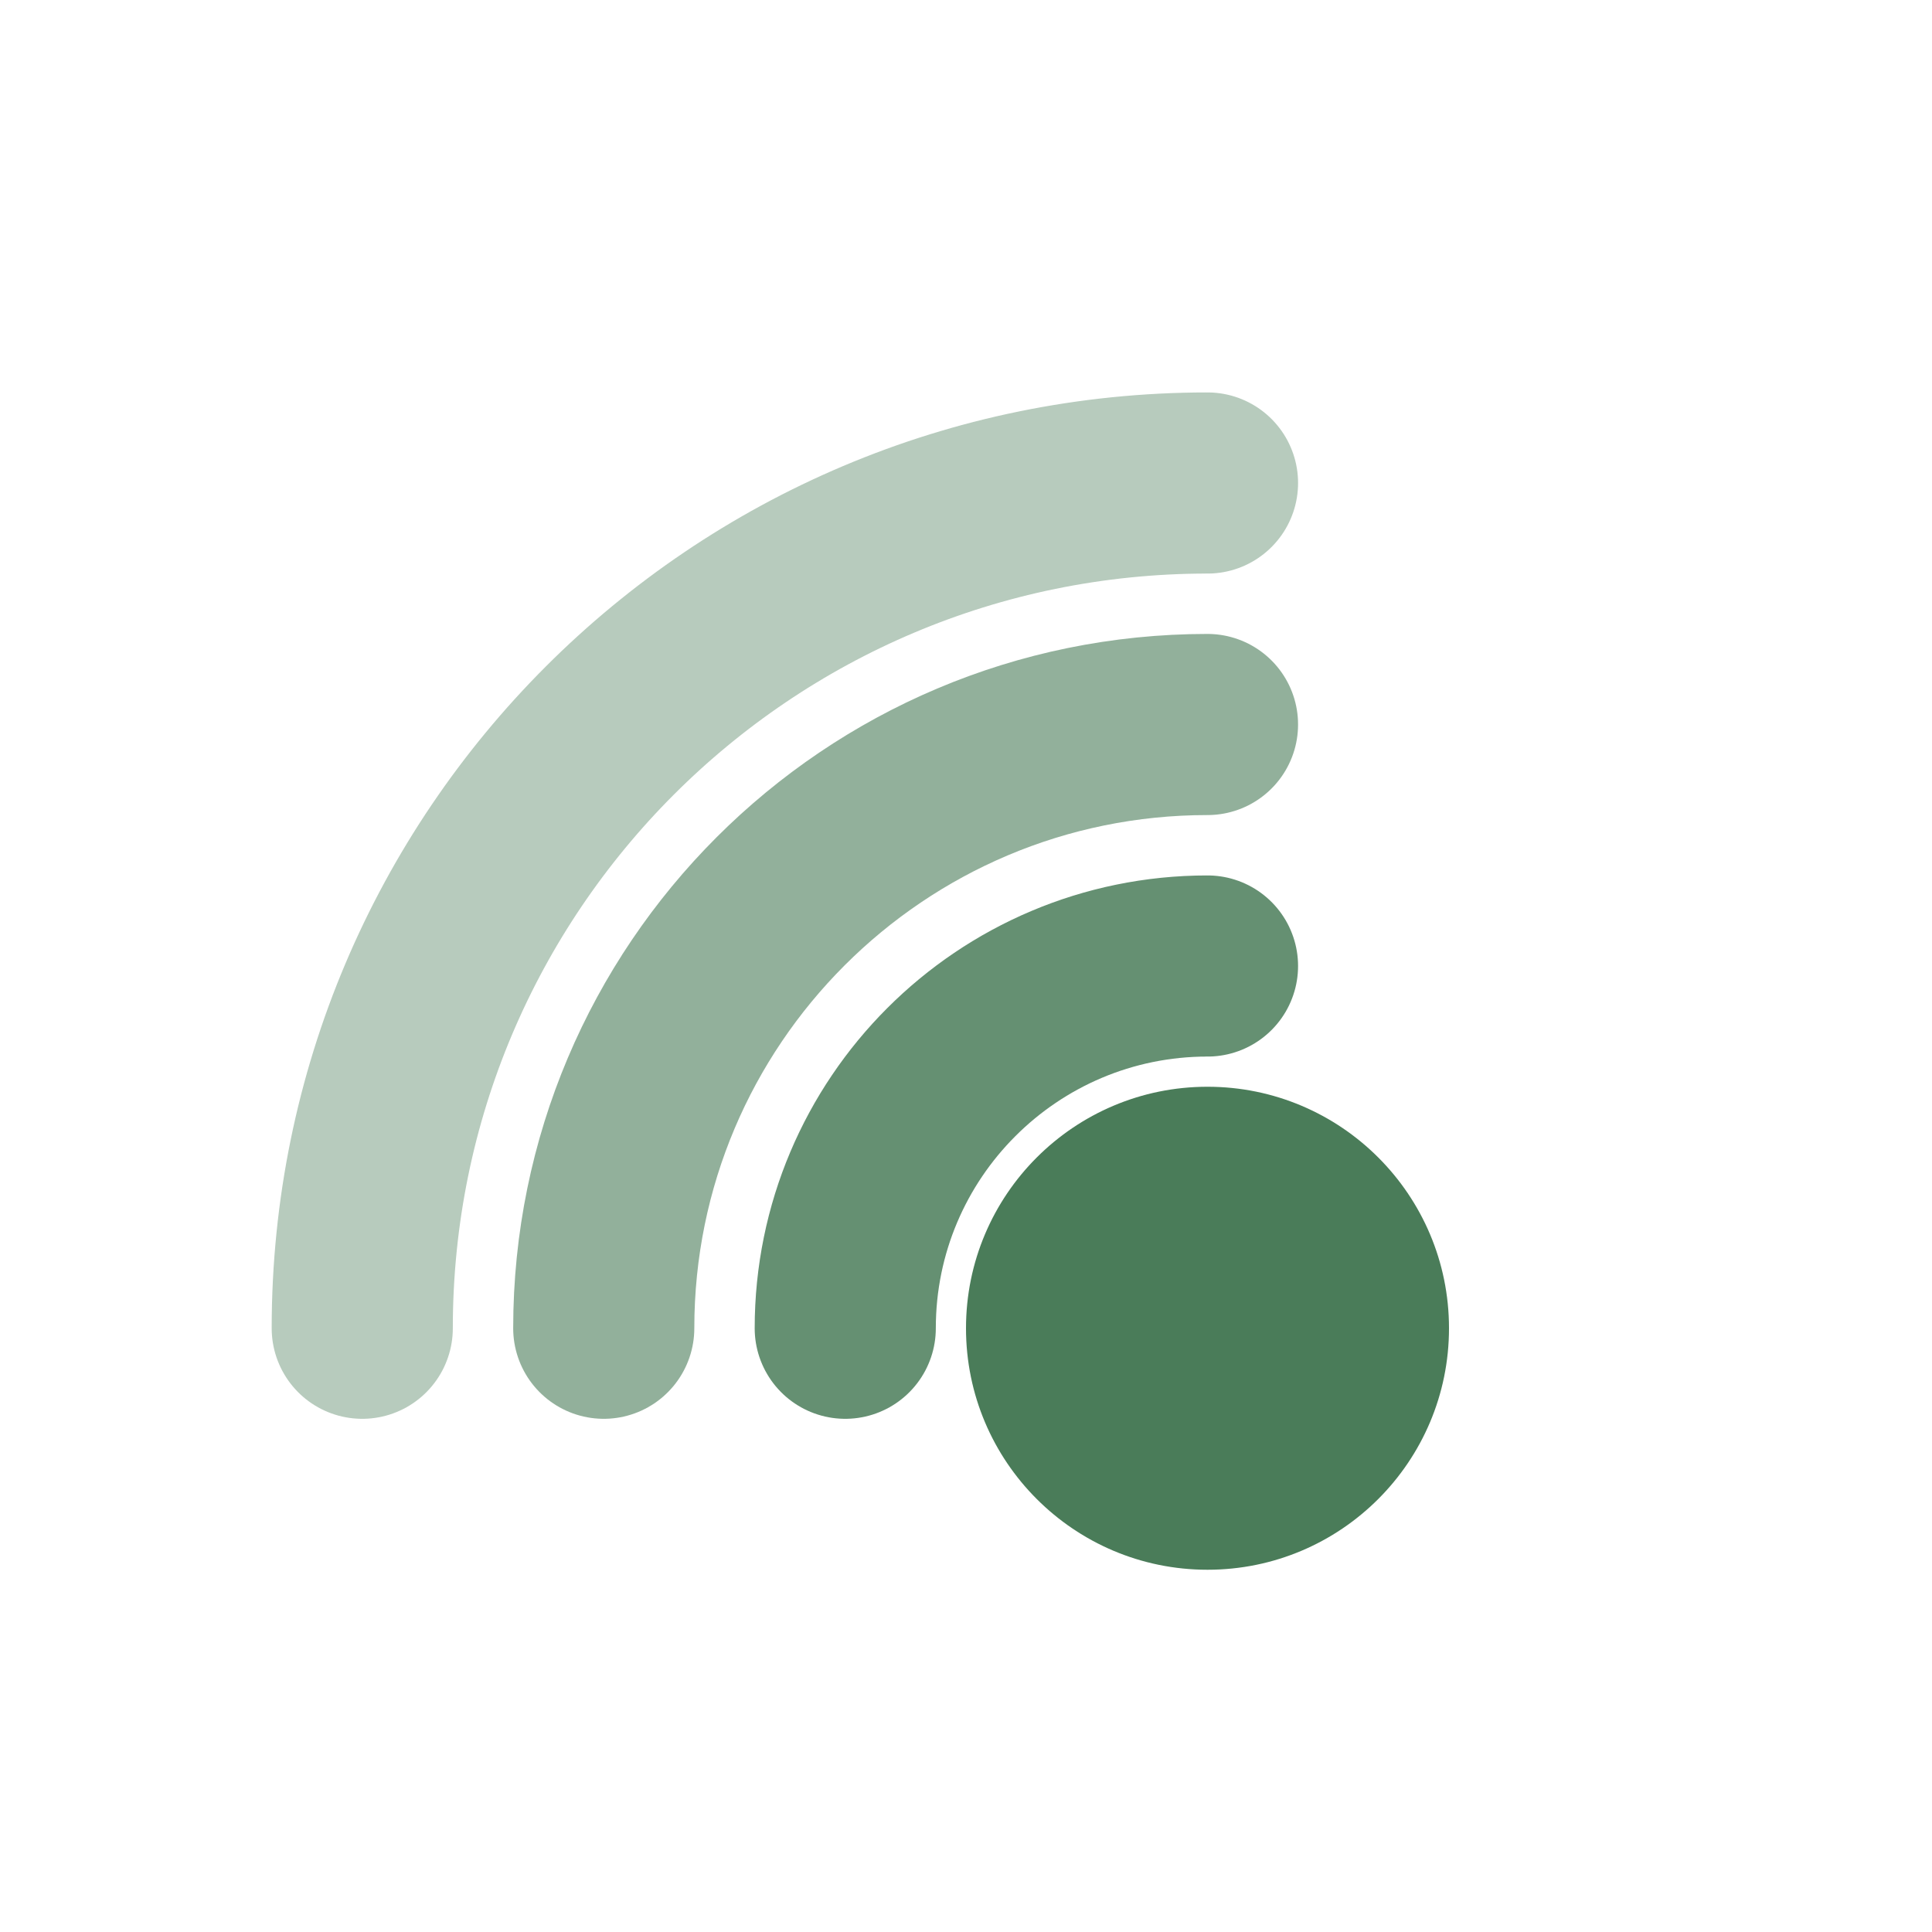
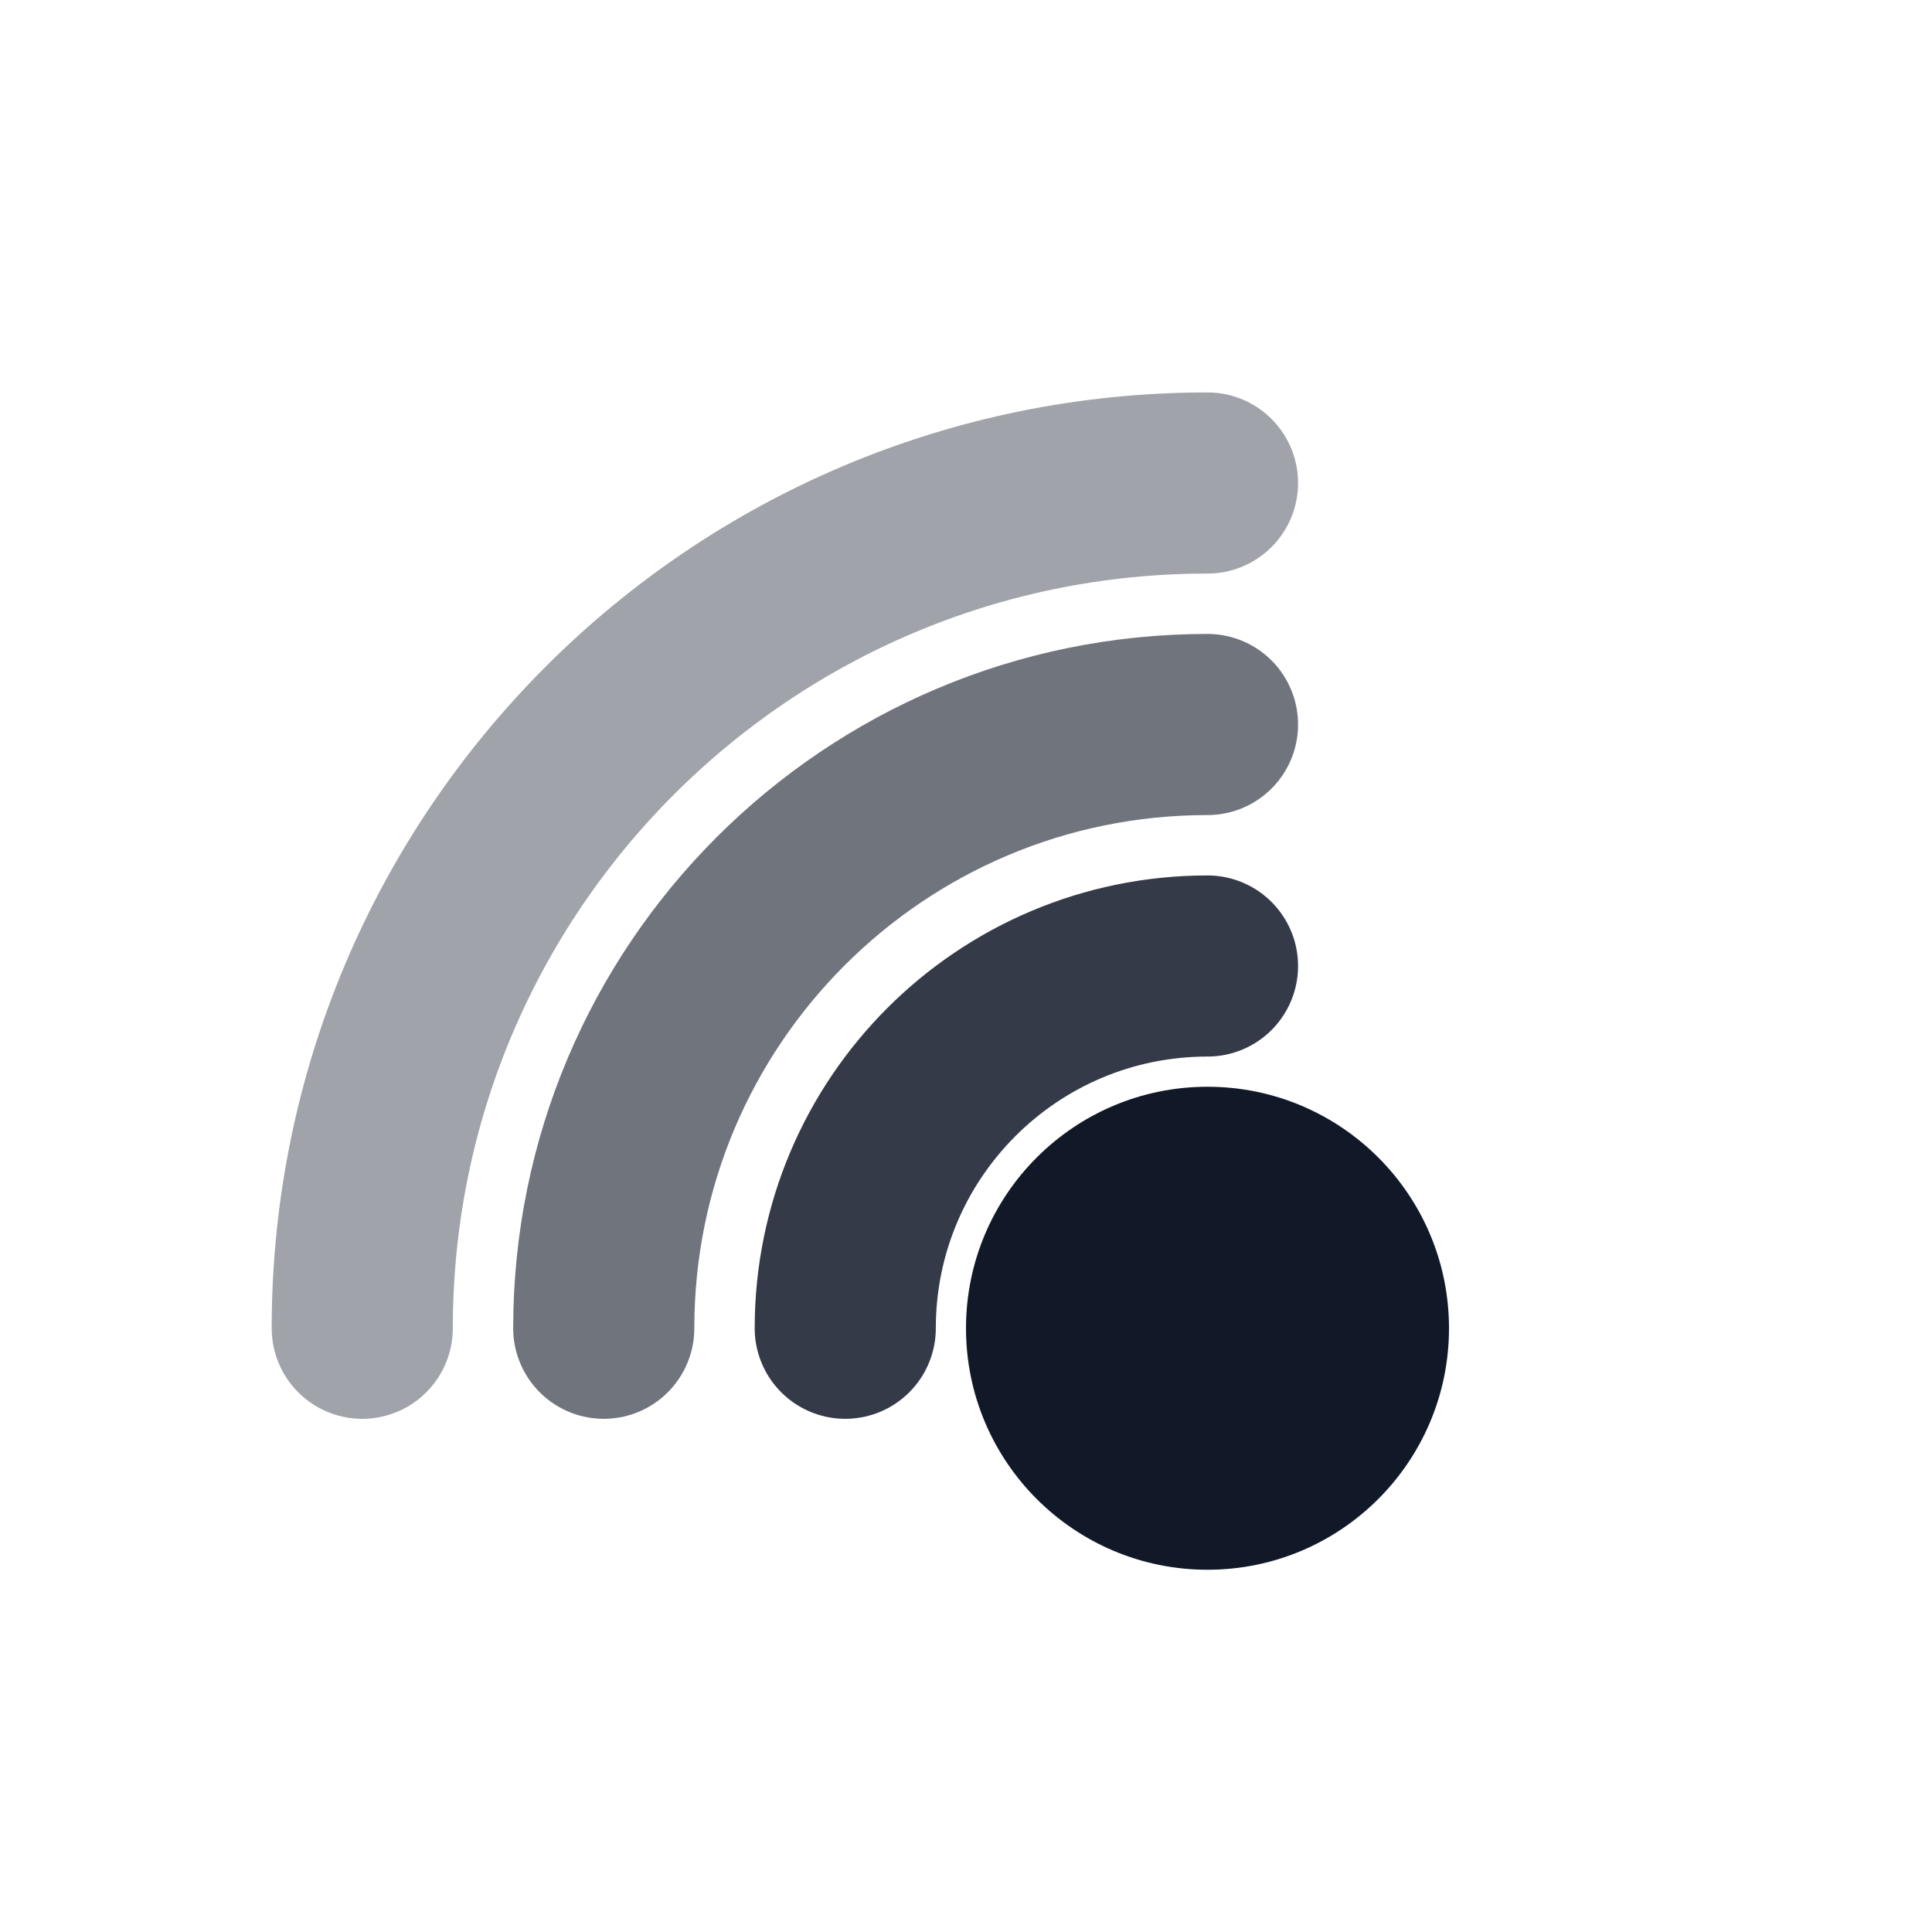
<svg xmlns="http://www.w3.org/2000/svg" width="32" height="32" viewBox="0 0 32 32" fill="none">
-   <path d="M6 22C6 14.268 12.268 8 20 8" stroke="#4A7C59" stroke-width="3" stroke-linecap="round" fill="none" opacity="0.4" />
-   <path d="M10 22C10 16.477 14.477 12 20 12" stroke="#4A7C59" stroke-width="3" stroke-linecap="round" fill="none" opacity="0.6" />
-   <path d="M14 22C14 18.686 16.686 16 20 16" stroke="#4A7C59" stroke-width="3" stroke-linecap="round" fill="none" opacity="0.85" />
-   <circle cx="20" cy="22" r="4" fill="#4A7C59" />
+   <path d="M6 22C6 14.268 12.268 8 20 8" stroke="#111827" stroke-width="3" stroke-linecap="round" fill="none" opacity="0.4" />
+   <path d="M10 22C10 16.477 14.477 12 20 12" stroke="#111827" stroke-width="3" stroke-linecap="round" fill="none" opacity="0.6" />
+   <path d="M14 22C14 18.686 16.686 16 20 16" stroke="#111827" stroke-width="3" stroke-linecap="round" fill="none" opacity="0.85" />
+   <circle cx="20" cy="22" r="4" fill="#111827" />
</svg>
